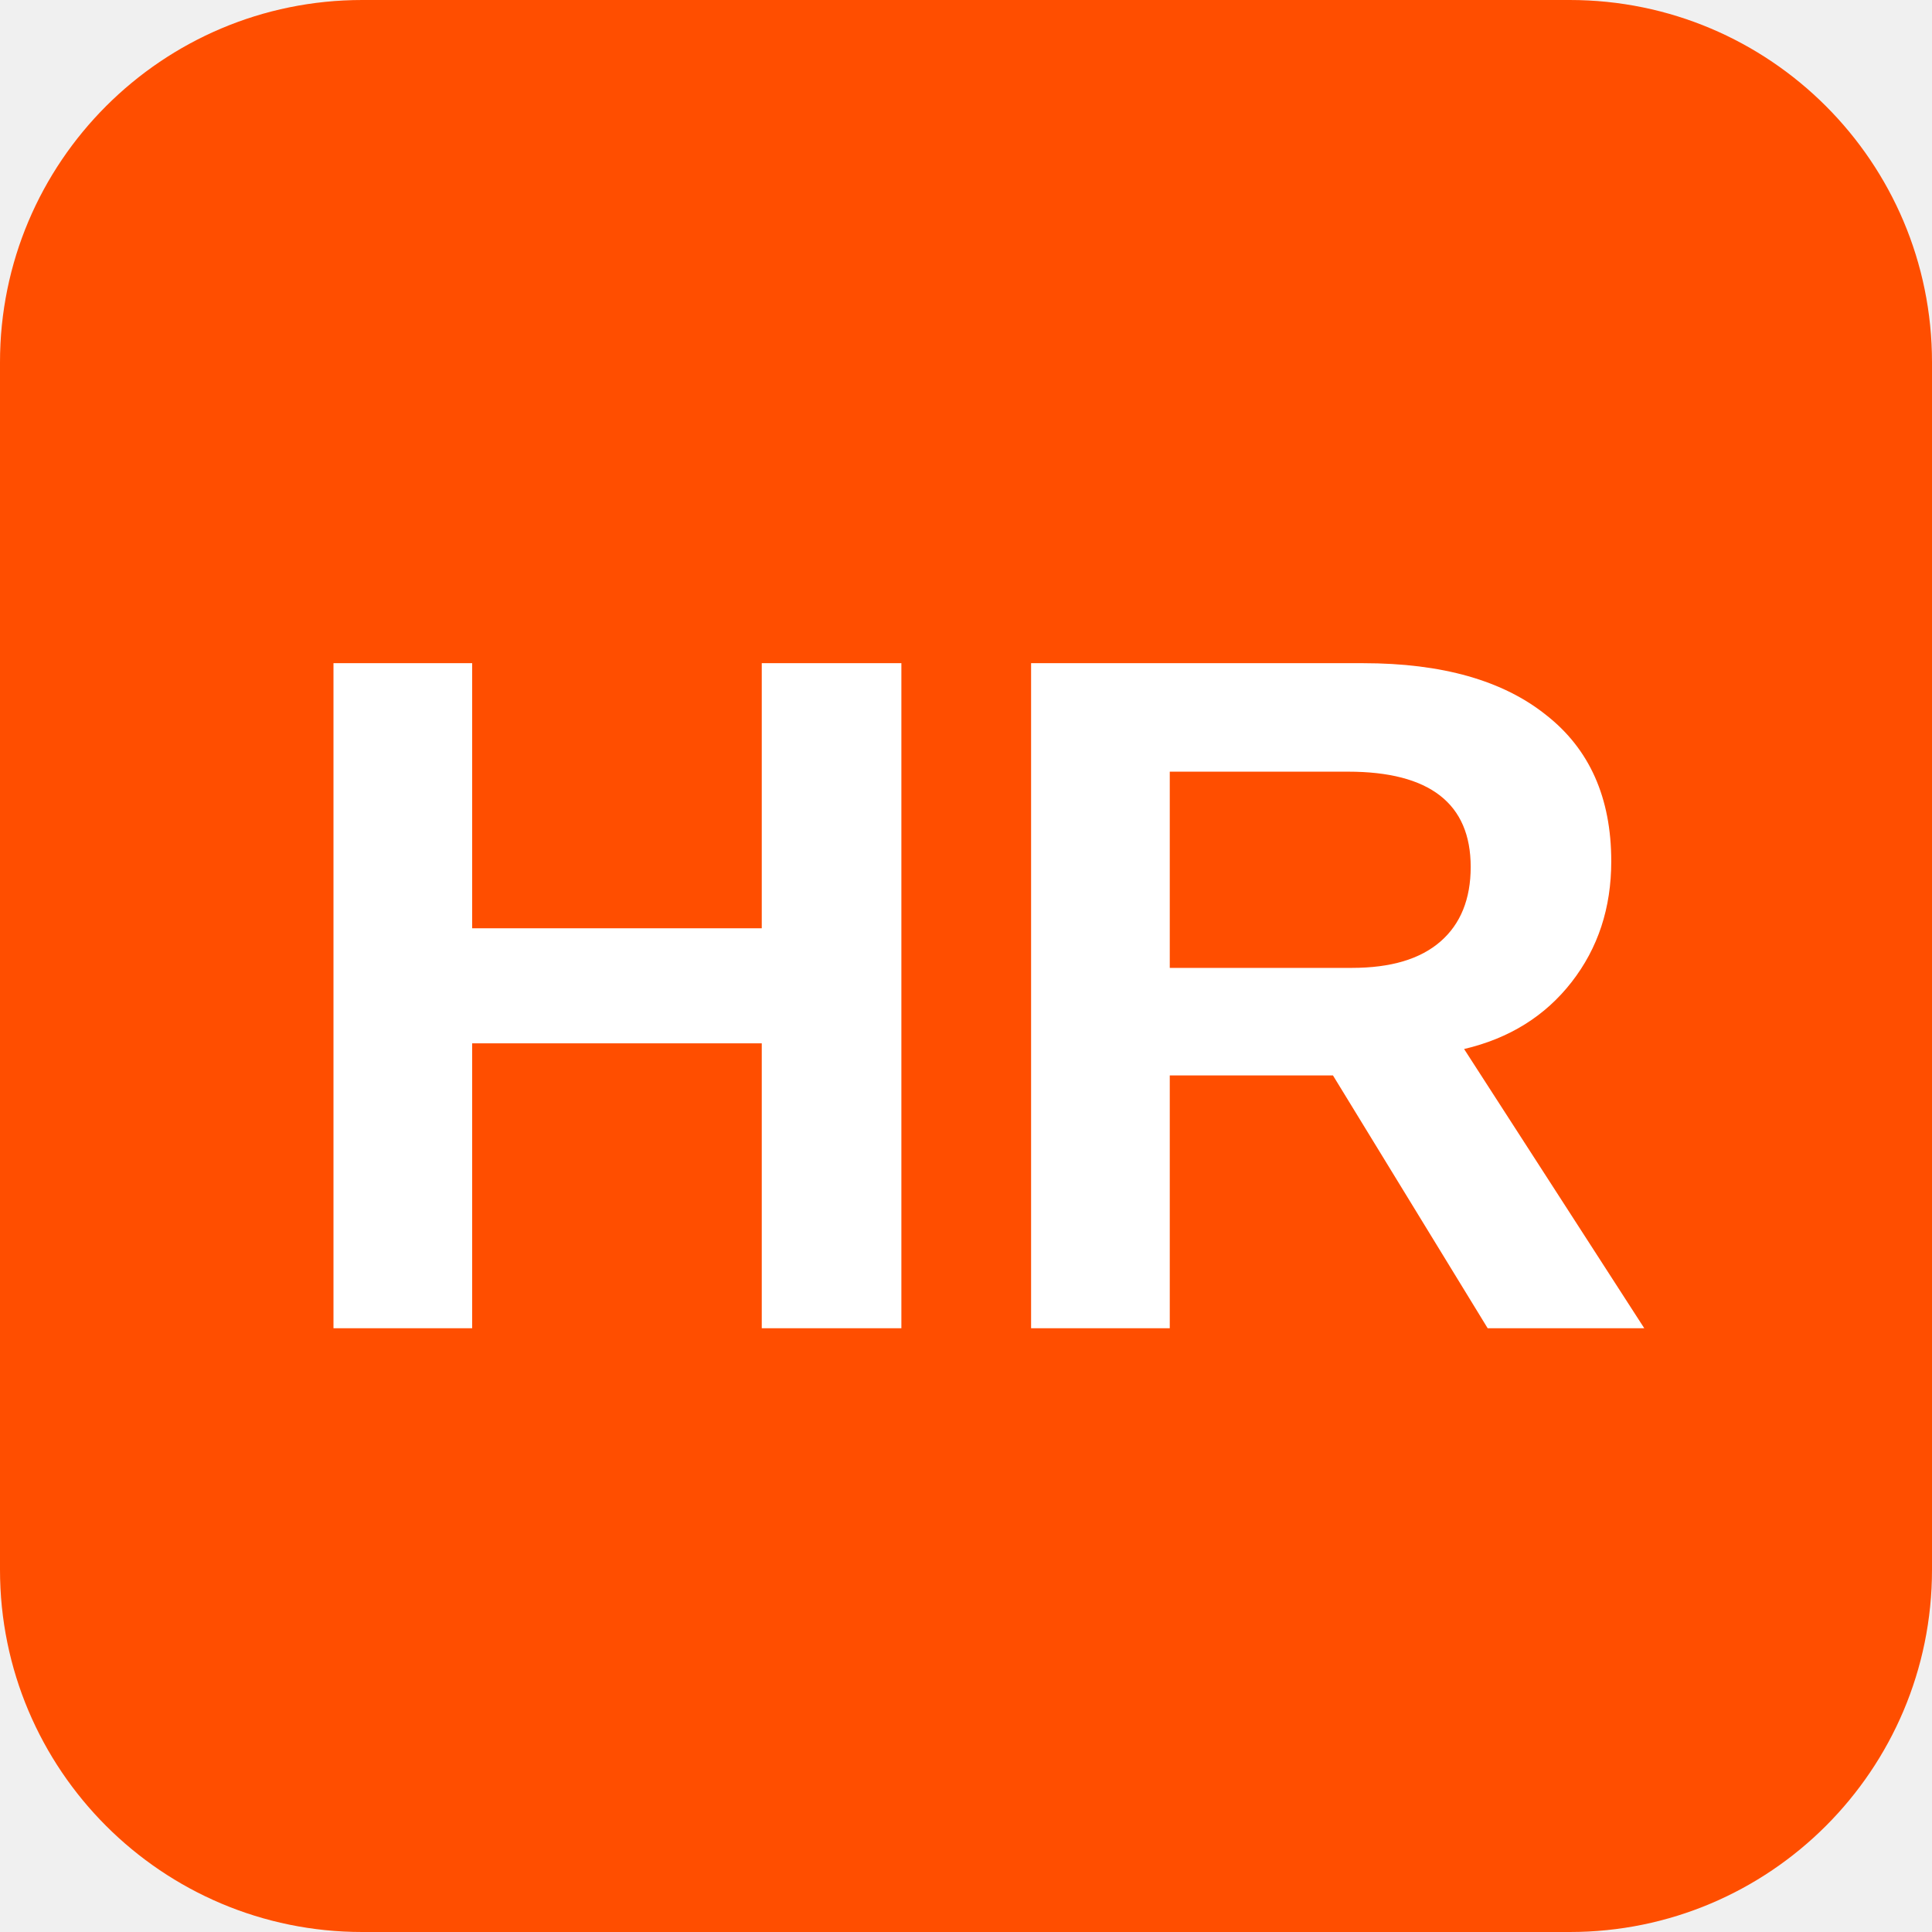
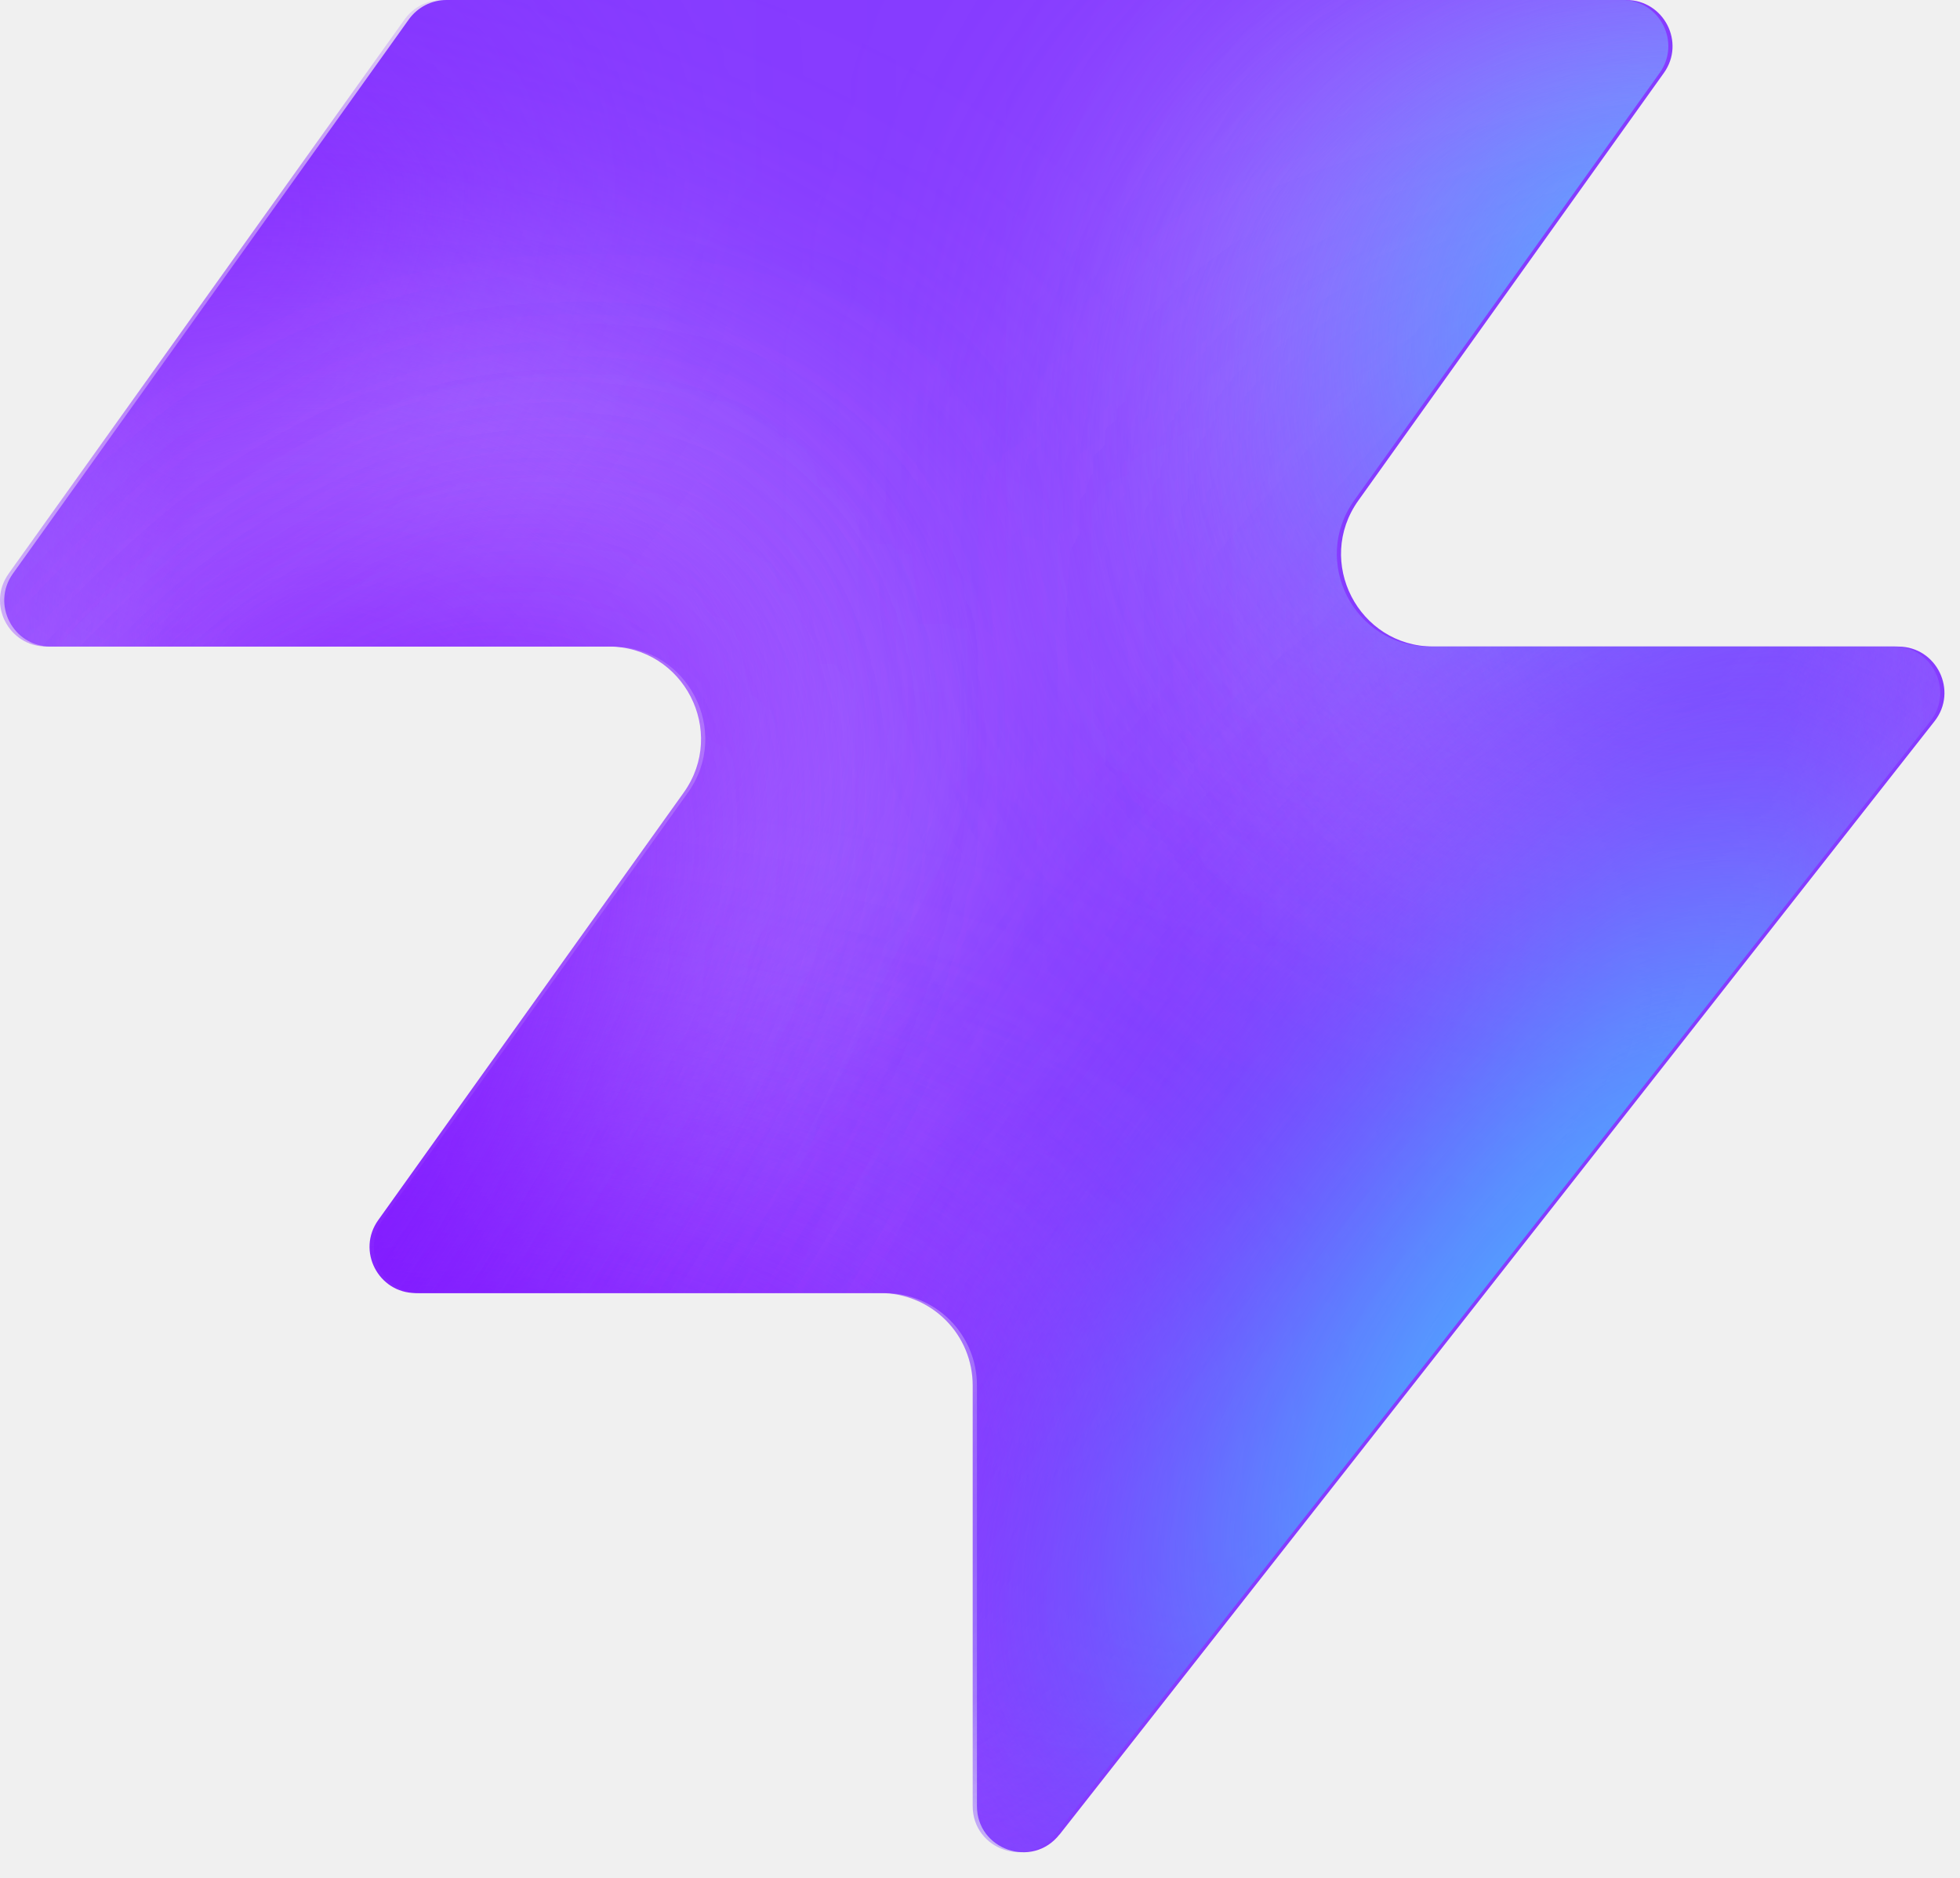
- <svg xmlns="http://www.w3.org/2000/svg" viewBox="0 0 32 32">
-   <rect width="32" height="32" rx="6" fill="#FF4E00" />
-   <text x="16" y="22" text-anchor="middle" font-family="Arial,sans-serif" font-weight="bold" font-size="16" fill="#fff">HR</text>
+ <svg xmlns="http://www.w3.org/2000/svg" width="48" height="46" fill="none" viewBox="0 0 48 46">
+   <path fill="#863bff" d="M25.946 44.938c-.664.845-2.021.375-2.021-.698V33.937a2.26 2.26 0 0 0-2.262-2.262H10.287c-.92 0-1.456-1.04-.92-1.788l7.48-10.471c1.07-1.497 0-3.578-1.842-3.578H1.237c-.92 0-1.456-1.04-.92-1.788L10.013.474c.214-.297.556-.474.92-.474h28.894c.92 0 1.456 1.04.92 1.788l-7.48 10.471c-1.07 1.498 0 3.579 1.842 3.579h11.377c.943 0 1.473 1.088.89 1.83L25.947 44.94z" style="fill:#863bff;fill:color(display-p3 .525 .23 1);fill-opacity:1" />
+   <mask id="a" width="48" height="46" x="0" y="0" maskUnits="userSpaceOnUse" style="mask-type:alpha">
+     <path fill="#000" d="M25.842 44.938c-.664.844-2.021.375-2.021-.698V33.937a2.26 2.26 0 0 0-2.262-2.262H10.183c-.92 0-1.456-1.04-.92-1.788l7.48-10.471c1.07-1.498 0-3.579-1.842-3.579H1.133c-.92 0-1.456-1.04-.92-1.787L9.91.473c.214-.297.556-.474.92-.474h28.894c.92 0 1.456 1.04.92 1.788l-7.48 10.471c-1.07 1.498 0 3.578 1.842 3.578h11.377c.943 0 1.473 1.088.89 1.832L25.843 44.94z" style="fill:#000;fill-opacity:1" />
+   </mask>
+   <g mask="url(#a)">
+     <g filter="url(#b)">
+       <ellipse cx="5.508" cy="14.704" fill="#ede6ff" rx="5.508" ry="14.704" style="fill:#ede6ff;fill:color(display-p3 .927 .903 1);fill-opacity:1" transform="matrix(.00324 1 1 -.00324 -4.47 31.516)" />
+     </g>
+     <g filter="url(#c)">
+       <ellipse cx="10.399" cy="29.851" fill="#ede6ff" rx="10.399" ry="29.851" style="fill:#ede6ff;fill:color(display-p3 .927 .903 1);fill-opacity:1" transform="matrix(.00324 1 1 -.00324 -39.328 7.883)" />
+     </g>
+     <g filter="url(#d)">
+       <ellipse cx="5.508" cy="30.487" fill="#7e14ff" rx="5.508" ry="30.487" style="fill:#7e14ff;fill:color(display-p3 .492 .077 1);fill-opacity:1" transform="rotate(89.814 -25.913 -14.639)scale(1 -1)" />
+     </g>
+     <g filter="url(#e)">
+       <ellipse cx="5.508" cy="30.599" fill="#7e14ff" rx="5.508" ry="30.599" style="fill:#7e14ff;fill:color(display-p3 .492 .077 1);fill-opacity:1" transform="rotate(89.814 -32.644 -3.334)scale(1 -1)" />
+     </g>
+     <g filter="url(#f)">
+       <ellipse cx="5.508" cy="30.599" fill="#7e14ff" rx="5.508" ry="30.599" style="fill:#7e14ff;fill:color(display-p3 .492 .077 1);fill-opacity:1" transform="matrix(.00324 1 1 -.00324 -34.34 30.47)" />
+     </g>
+     <g filter="url(#g)">
+       <ellipse cx="14.072" cy="22.078" fill="#ede6ff" rx="14.072" ry="22.078" style="fill:#ede6ff;fill:color(display-p3 .927 .903 1);fill-opacity:1" transform="rotate(93.35 24.506 48.493)scale(-1 1)" />
+     </g>
+     <g filter="url(#h)">
+       <ellipse cx="3.47" cy="21.501" fill="#7e14ff" rx="3.47" ry="21.501" style="fill:#7e14ff;fill:color(display-p3 .492 .077 1);fill-opacity:1" transform="rotate(89.009 28.708 47.59)scale(-1 1)" />
+     </g>
+     <g filter="url(#i)">
+       <ellipse cx="3.47" cy="21.501" fill="#7e14ff" rx="3.47" ry="21.501" style="fill:#7e14ff;fill:color(display-p3 .492 .077 1);fill-opacity:1" transform="rotate(89.009 28.708 47.59)scale(-1 1)" />
+     </g>
+     <g filter="url(#j)">
+       <ellipse cx=".387" cy="8.972" fill="#7e14ff" rx="4.407" ry="29.108" style="fill:#7e14ff;fill:color(display-p3 .492 .077 1);fill-opacity:1" transform="rotate(39.51 .387 8.972)" />
+     </g>
+     <g filter="url(#k)">
+       <ellipse cx="47.523" cy="-6.092" fill="#7e14ff" rx="4.407" ry="29.108" style="fill:#7e14ff;fill:color(display-p3 .492 .077 1);fill-opacity:1" transform="rotate(37.892 47.523 -6.092)" />
+     </g>
+     <g filter="url(#l)">
+       <ellipse cx="41.412" cy="6.333" fill="#47bfff" rx="5.971" ry="9.665" style="fill:#47bfff;fill:color(display-p3 .28 .748 1);fill-opacity:1" transform="rotate(37.892 41.412 6.333)" />
+     </g>
+     <g filter="url(#m)">
+       <ellipse cx="-1.879" cy="38.332" fill="#7e14ff" rx="4.407" ry="29.108" style="fill:#7e14ff;fill:color(display-p3 .492 .077 1);fill-opacity:1" transform="rotate(37.892 -1.88 38.332)" />
+     </g>
+     <g filter="url(#n)">
+       <ellipse cx="-1.879" cy="38.332" fill="#7e14ff" rx="4.407" ry="29.108" style="fill:#7e14ff;fill:color(display-p3 .492 .077 1);fill-opacity:1" transform="rotate(37.892 -1.88 38.332)" />
+     </g>
+     <g filter="url(#o)">
+       <ellipse cx="35.651" cy="29.907" fill="#7e14ff" rx="4.407" ry="29.108" style="fill:#7e14ff;fill:color(display-p3 .492 .077 1);fill-opacity:1" transform="rotate(37.892 35.651 29.907)" />
+     </g>
+     <g filter="url(#p)">
+       <ellipse cx="38.418" cy="32.4" fill="#47bfff" rx="5.971" ry="15.297" style="fill:#47bfff;fill:color(display-p3 .28 .748 1);fill-opacity:1" transform="rotate(37.892 38.418 32.4)" />
+     </g>
+   </g>
+   <defs>
+     <filter id="b" width="60.045" height="41.654" x="-19.77" y="16.149" color-interpolation-filters="sRGB" filterUnits="userSpaceOnUse">
+       <feFlood flood-opacity="0" result="BackgroundImageFix" />
+       <feBlend in="SourceGraphic" in2="BackgroundImageFix" result="shape" />
+       <feGaussianBlur result="effect1_foregroundBlur_2002_17158" stdDeviation="7.659" />
+     </filter>
+     <filter id="c" width="90.34" height="51.437" x="-54.613" y="-7.533" color-interpolation-filters="sRGB" filterUnits="userSpaceOnUse">
+       <feFlood flood-opacity="0" result="BackgroundImageFix" />
+       <feBlend in="SourceGraphic" in2="BackgroundImageFix" result="shape" />
+       <feGaussianBlur result="effect1_foregroundBlur_2002_17158" stdDeviation="7.659" />
+     </filter>
+     <filter id="d" width="79.355" height="29.4" x="-49.64" y="2.03" color-interpolation-filters="sRGB" filterUnits="userSpaceOnUse">
+       <feFlood flood-opacity="0" result="BackgroundImageFix" />
+       <feBlend in="SourceGraphic" in2="BackgroundImageFix" result="shape" />
+       <feGaussianBlur result="effect1_foregroundBlur_2002_17158" stdDeviation="4.596" />
+     </filter>
+     <filter id="e" width="79.579" height="29.4" x="-45.045" y="20.029" color-interpolation-filters="sRGB" filterUnits="userSpaceOnUse">
+       <feFlood flood-opacity="0" result="BackgroundImageFix" />
+       <feBlend in="SourceGraphic" in2="BackgroundImageFix" result="shape" />
+       <feGaussianBlur result="effect1_foregroundBlur_2002_17158" stdDeviation="4.596" />
+     </filter>
+     <filter id="f" width="79.579" height="29.4" x="-43.513" y="21.178" color-interpolation-filters="sRGB" filterUnits="userSpaceOnUse">
+       <feFlood flood-opacity="0" result="BackgroundImageFix" />
+       <feBlend in="SourceGraphic" in2="BackgroundImageFix" result="shape" />
+       <feGaussianBlur result="effect1_foregroundBlur_2002_17158" stdDeviation="4.596" />
+     </filter>
+     <filter id="g" width="74.749" height="58.852" x="15.756" y="-17.901" color-interpolation-filters="sRGB" filterUnits="userSpaceOnUse">
+       <feFlood flood-opacity="0" result="BackgroundImageFix" />
+       <feBlend in="SourceGraphic" in2="BackgroundImageFix" result="shape" />
+       <feGaussianBlur result="effect1_foregroundBlur_2002_17158" stdDeviation="7.659" />
+     </filter>
+     <filter id="h" width="61.377" height="25.362" x="23.548" y="2.284" color-interpolation-filters="sRGB" filterUnits="userSpaceOnUse">
+       <feFlood flood-opacity="0" result="BackgroundImageFix" />
+       <feBlend in="SourceGraphic" in2="BackgroundImageFix" result="shape" />
+       <feGaussianBlur result="effect1_foregroundBlur_2002_17158" stdDeviation="4.596" />
+     </filter>
+     <filter id="i" width="61.377" height="25.362" x="23.548" y="2.284" color-interpolation-filters="sRGB" filterUnits="userSpaceOnUse">
+       <feFlood flood-opacity="0" result="BackgroundImageFix" />
+       <feBlend in="SourceGraphic" in2="BackgroundImageFix" result="shape" />
+       <feGaussianBlur result="effect1_foregroundBlur_2002_17158" stdDeviation="4.596" />
+     </filter>
+     <filter id="j" width="56.045" height="63.649" x="-27.636" y="-22.853" color-interpolation-filters="sRGB" filterUnits="userSpaceOnUse">
+       <feFlood flood-opacity="0" result="BackgroundImageFix" />
+       <feBlend in="SourceGraphic" in2="BackgroundImageFix" result="shape" />
+       <feGaussianBlur result="effect1_foregroundBlur_2002_17158" stdDeviation="4.596" />
+     </filter>
+     <filter id="k" width="54.814" height="64.646" x="20.116" y="-38.415" color-interpolation-filters="sRGB" filterUnits="userSpaceOnUse">
+       <feFlood flood-opacity="0" result="BackgroundImageFix" />
+       <feBlend in="SourceGraphic" in2="BackgroundImageFix" result="shape" />
+       <feGaussianBlur result="effect1_foregroundBlur_2002_17158" stdDeviation="4.596" />
+     </filter>
+     <filter id="l" width="33.541" height="35.313" x="24.641" y="-11.323" color-interpolation-filters="sRGB" filterUnits="userSpaceOnUse">
+       <feFlood flood-opacity="0" result="BackgroundImageFix" />
+       <feBlend in="SourceGraphic" in2="BackgroundImageFix" result="shape" />
+       <feGaussianBlur result="effect1_foregroundBlur_2002_17158" stdDeviation="4.596" />
+     </filter>
+     <filter id="m" width="54.814" height="64.646" x="-29.286" y="6.009" color-interpolation-filters="sRGB" filterUnits="userSpaceOnUse">
+       <feFlood flood-opacity="0" result="BackgroundImageFix" />
+       <feBlend in="SourceGraphic" in2="BackgroundImageFix" result="shape" />
+       <feGaussianBlur result="effect1_foregroundBlur_2002_17158" stdDeviation="4.596" />
+     </filter>
+     <filter id="n" width="54.814" height="64.646" x="-29.286" y="6.009" color-interpolation-filters="sRGB" filterUnits="userSpaceOnUse">
+       <feFlood flood-opacity="0" result="BackgroundImageFix" />
+       <feBlend in="SourceGraphic" in2="BackgroundImageFix" result="shape" />
+       <feGaussianBlur result="effect1_foregroundBlur_2002_17158" stdDeviation="4.596" />
+     </filter>
+     <filter id="o" width="54.814" height="64.646" x="8.244" y="-2.416" color-interpolation-filters="sRGB" filterUnits="userSpaceOnUse">
+       <feFlood flood-opacity="0" result="BackgroundImageFix" />
+       <feBlend in="SourceGraphic" in2="BackgroundImageFix" result="shape" />
+       <feGaussianBlur result="effect1_foregroundBlur_2002_17158" stdDeviation="4.596" />
+     </filter>
+     <filter id="p" width="39.409" height="43.623" x="18.713" y="10.588" color-interpolation-filters="sRGB" filterUnits="userSpaceOnUse">
+       <feFlood flood-opacity="0" result="BackgroundImageFix" />
+       <feBlend in="SourceGraphic" in2="BackgroundImageFix" result="shape" />
+       <feGaussianBlur result="effect1_foregroundBlur_2002_17158" stdDeviation="4.596" />
+     </filter>
+   </defs>
</svg>
